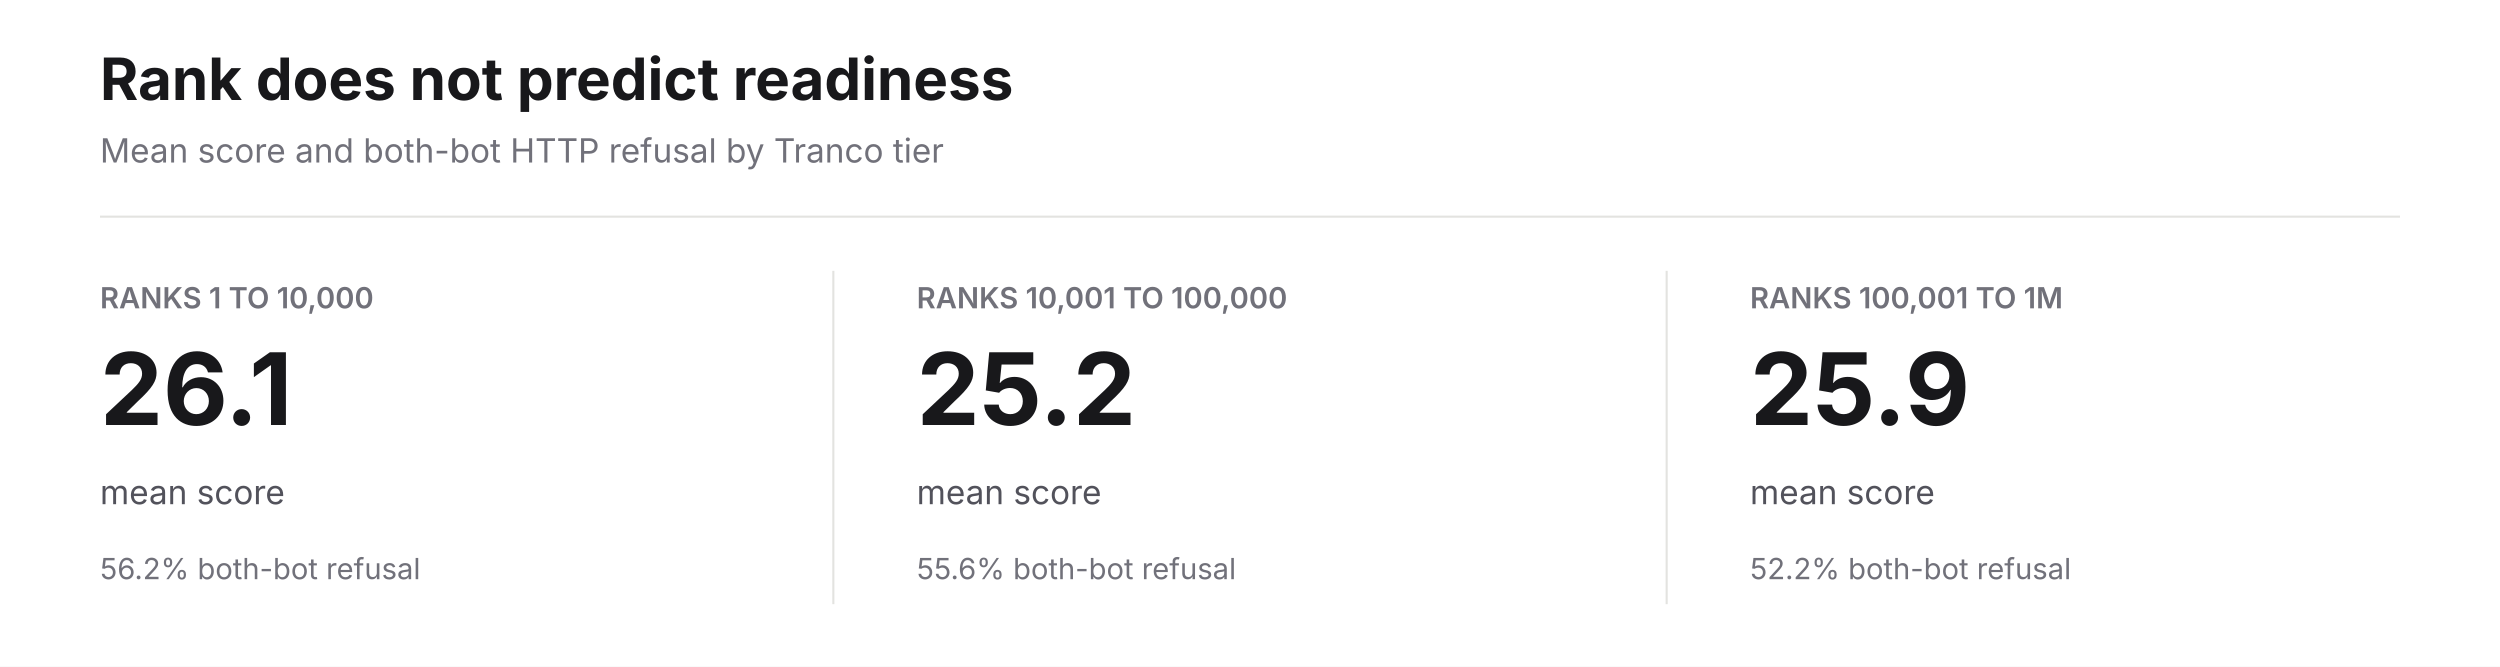
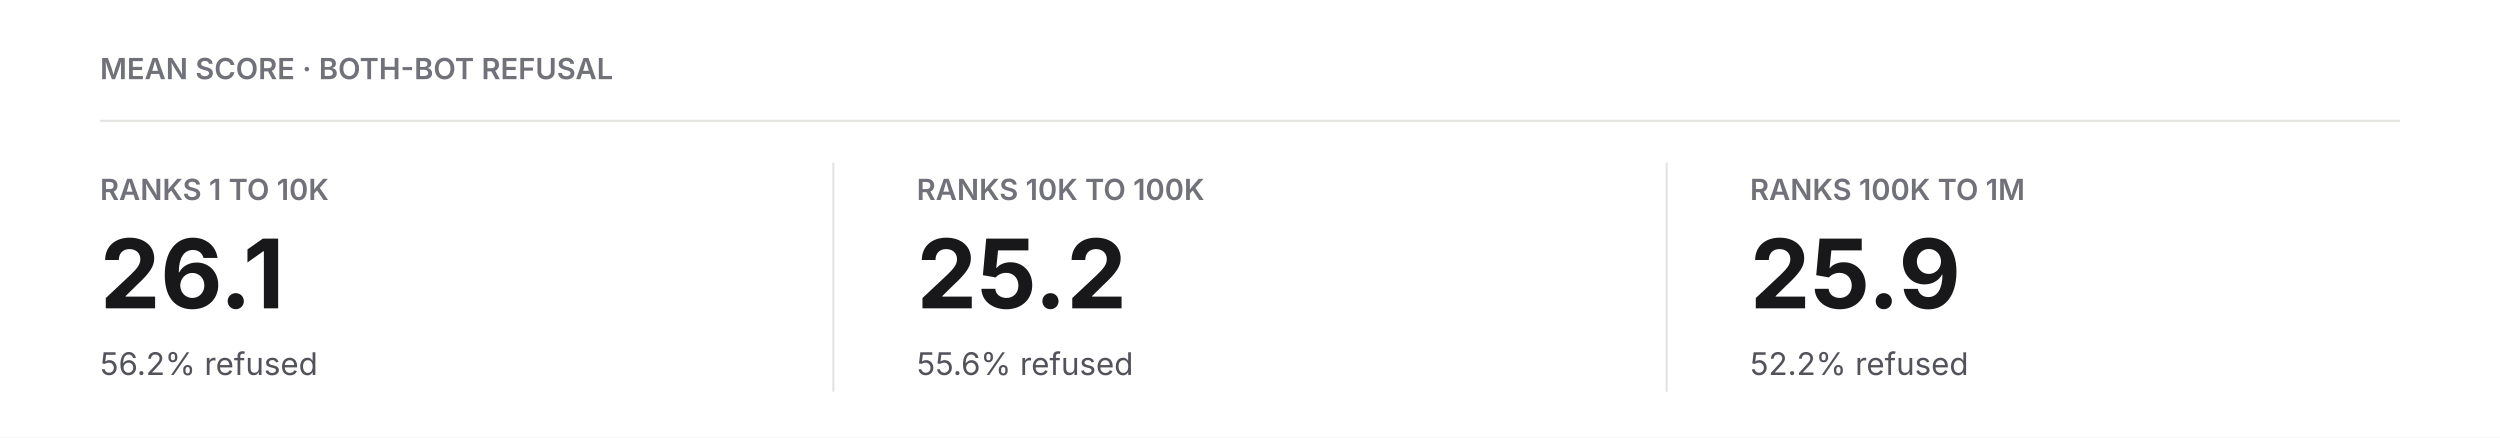
- <svg xmlns="http://www.w3.org/2000/svg" width="1200" height="320" viewBox="0 0 1200 320">
-   <rect width="1200" height="320" fill="#ffffff" />
+ <svg xmlns="http://www.w3.org/2000/svg" width="1200" height="210" viewBox="0 0 1200 210">
+   <rect width="1200" height="210" fill="#ffffff" />
  <g font-family="Inter, Arial, sans-serif">
-     <text x="48" y="48" font-size="28" font-weight="700" fill="#18181b">Rank does not predict readiness</text>
-     <text x="48" y="78" font-size="16" fill="#71717a">Mean score and both-bot HTTP refusal by Tranco tier</text>
-     <line x1="48" y1="104" x2="1152" y2="104" stroke="#e3e3e0" />
-     <text x="48" y="148" font-size="14" font-weight="600" fill="#71717a">RANKS 1 TO 10,000</text>
-     <text x="48" y="204" font-size="48" font-weight="700" fill="#18181b">26.1</text>
-     <text x="48" y="242" font-size="16" fill="#52525b">mean score</text>
-     <text x="48" y="278" font-size="14" fill="#71717a">56.2% both-bot refusal</text>
-     <line x1="400" y1="130" x2="400" y2="290" stroke="#e3e3e0" />
-     <text x="440" y="148" font-size="14" font-weight="600" fill="#71717a">RANKS 10,001 TO 100,000</text>
-     <text x="440" y="204" font-size="48" font-weight="700" fill="#18181b">25.2</text>
-     <text x="440" y="242" font-size="16" fill="#52525b">mean score</text>
-     <text x="440" y="278" font-size="14" fill="#71717a">55.6% both-bot refusal</text>
-     <line x1="800" y1="130" x2="800" y2="290" stroke="#e3e3e0" />
-     <text x="840" y="148" font-size="14" font-weight="600" fill="#71717a">RANKS 100,001 TO 1M</text>
-     <text x="840" y="204" font-size="48" font-weight="700" fill="#18181b">25.9</text>
-     <text x="840" y="242" font-size="16" fill="#52525b">mean score</text>
-     <text x="840" y="278" font-size="14" fill="#71717a">52.2% both-bot refusal</text>
+     <text x="48" y="38" font-size="14" font-weight="600" fill="#71717a">MEAN SCORE · BOTH-BOT REFUSAL</text>
+     <line x1="48" y1="58" x2="1152" y2="58" stroke="#e3e3e0" />
+     <text x="48" y="96" font-size="14" font-weight="600" fill="#71717a">RANKS 1 TO 10K</text>
+     <text x="48" y="148" font-size="46" font-weight="700" fill="#18181b">26.1</text>
+     <text x="48" y="180" font-size="15" fill="#52525b">56.2% refused</text>
+     <line x1="400" y1="78" x2="400" y2="188" stroke="#e3e3e0" />
+     <text x="440" y="96" font-size="14" font-weight="600" fill="#71717a">RANKS 10K TO 100K</text>
+     <text x="440" y="148" font-size="46" font-weight="700" fill="#18181b">25.2</text>
+     <text x="440" y="180" font-size="15" fill="#52525b">55.6% refused</text>
+     <line x1="800" y1="78" x2="800" y2="188" stroke="#e3e3e0" />
+     <text x="840" y="96" font-size="14" font-weight="600" fill="#71717a">RANKS 100K TO 1M</text>
+     <text x="840" y="148" font-size="46" font-weight="700" fill="#18181b">25.9</text>
+     <text x="840" y="180" font-size="15" fill="#52525b">52.2% refused</text>
  </g>
</svg>
